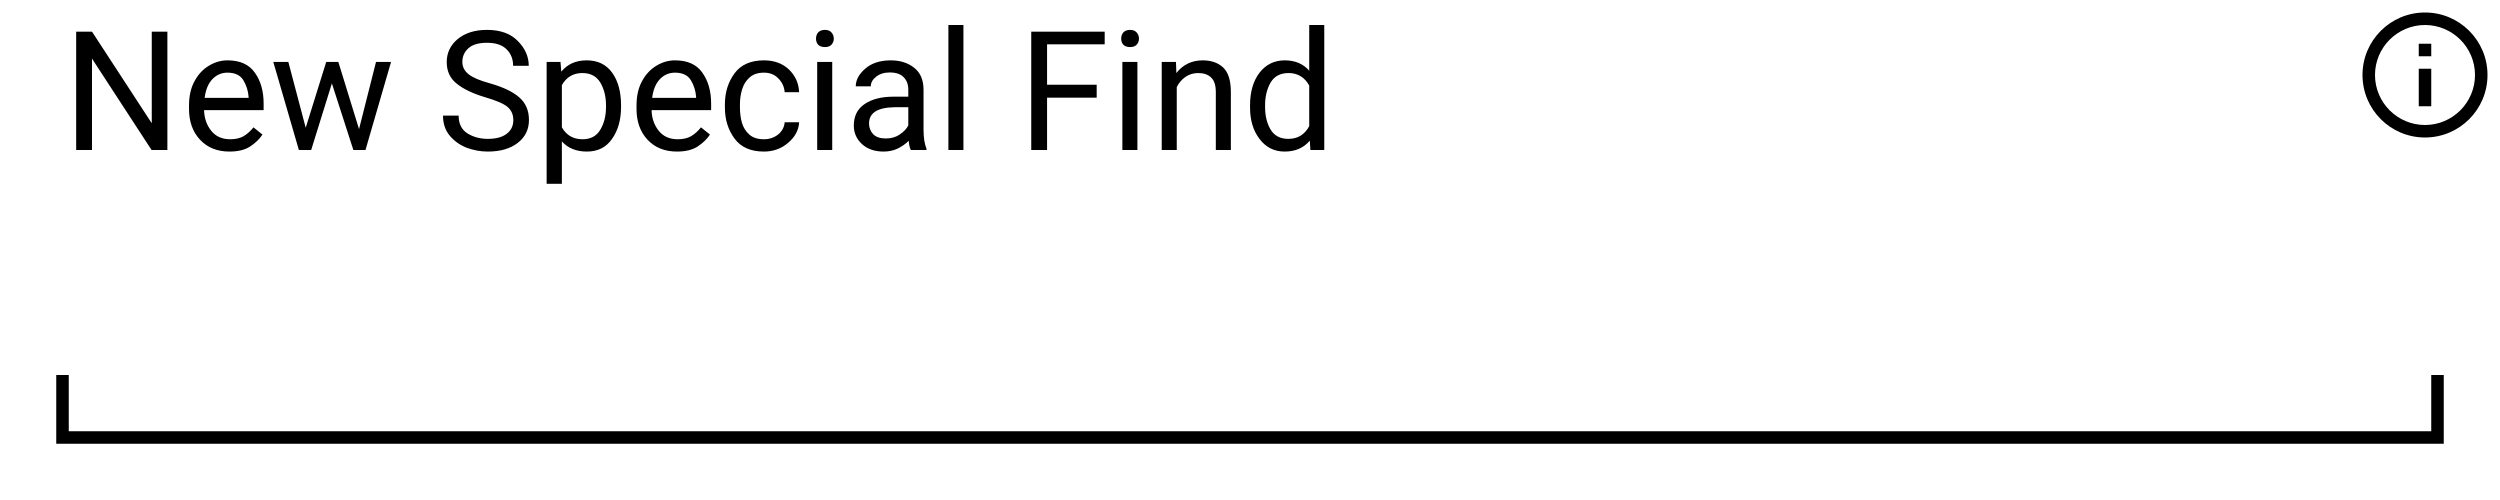
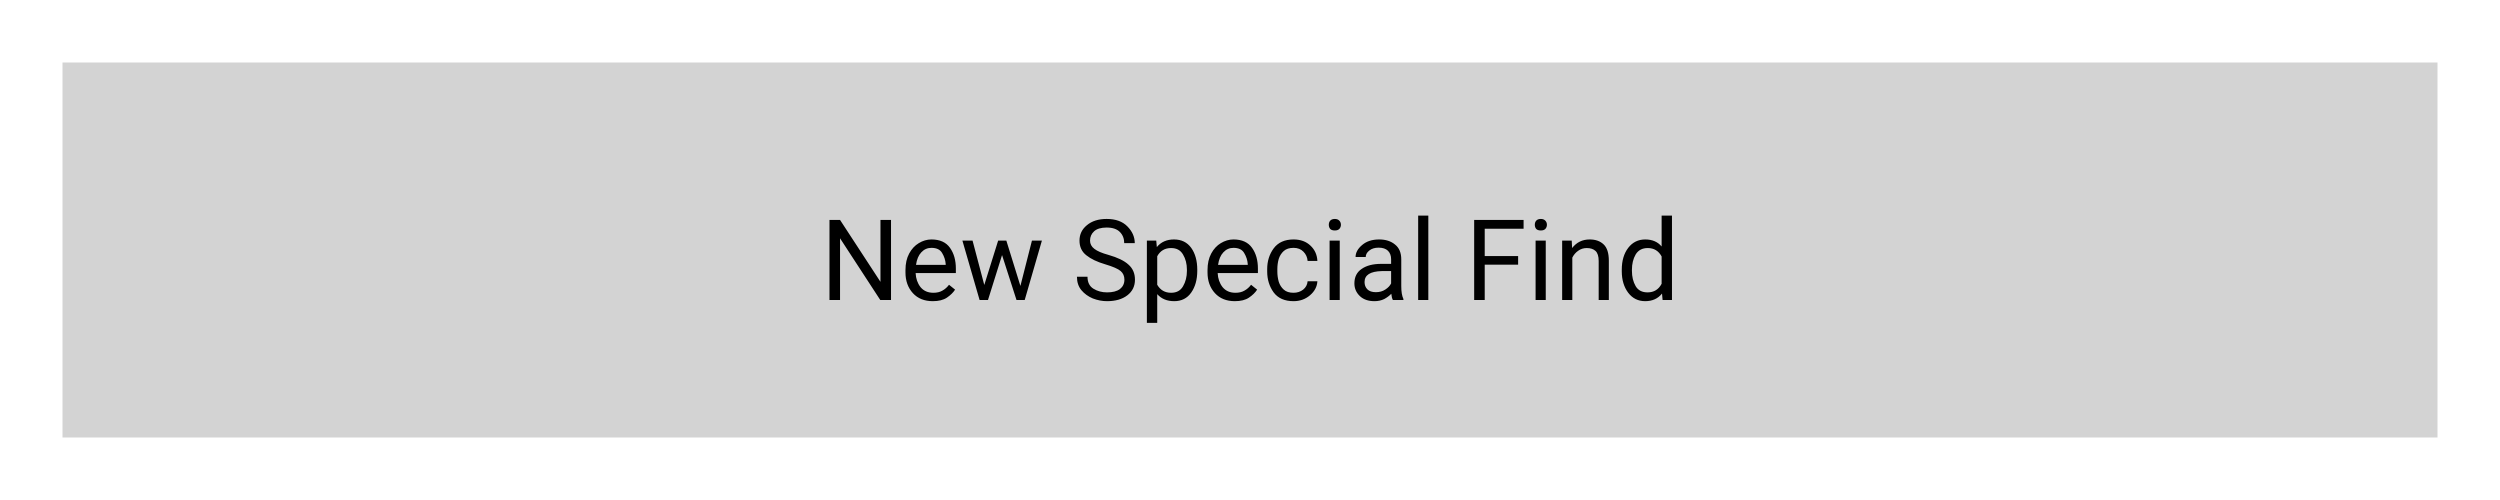
<svg xmlns="http://www.w3.org/2000/svg" width="200" height="40" version="1.1">
  <style>
@font-face {
    font-family: 'Roboto';
    src: url('/usr/share/fonts/truetype/roboto/Roboto.ttf') format('truetype');
    font-weight: normal;
    font-style: normal;
}

</style>
  <rect x="0" y="0" width="200" height="40" fill="white" stroke-width="0" />
-   <path d="M 5 30 L 5 35 L 195 35 L 195 30" stroke="black" fill="white" stroke-width="1" />
-   <text x="5" y="12" font-family="Roboto" font-size="10pt" fill="black"> New Special Find </text>
- stroke black
- fill black
+   <path d="M 5 5 L 195 5 L 195 35 L 5 35 Z" fill="lightgray" />
+   <text x="100" y="24" font-family="Roboto" font-size="9" fill="black" text-anchor="middle"> New Special Find </text>
+ 
+ fill lightgray
+ stroke lightgray
+ 
+ polyline 5,5 195,5 195,75 5,75
+ 
+ 
stroke-width 0
stroke-opacity 0
- font-size 16
- <g transform="translate(188,0) scale(.5)">
-     <path width="20" height="20" x="160" y="4" d="M11,9H13V7H11M12,20C7.59,20 4,16.41 4,12C4,7.59 7.59,4 12,4C16.41,4 20,7.59 20,12C20,16.41 16.41,20 12,20M12,2A10,10 0 0,0 2,12A10,10 0 0,0 12,22A10,10 0 0,0 22,12A10,10 0 0,0 12,2M11,17H13V11H11V17Z" />
-   </g>
+ 
+ 
+ fill black
+ stroke black
+ stroke-width 0
+ stroke-opacity 0
+ 
+ 
+ font-size 20
+ gravity center
+ text 0,0 "New Special Find"
+ 
</svg>
